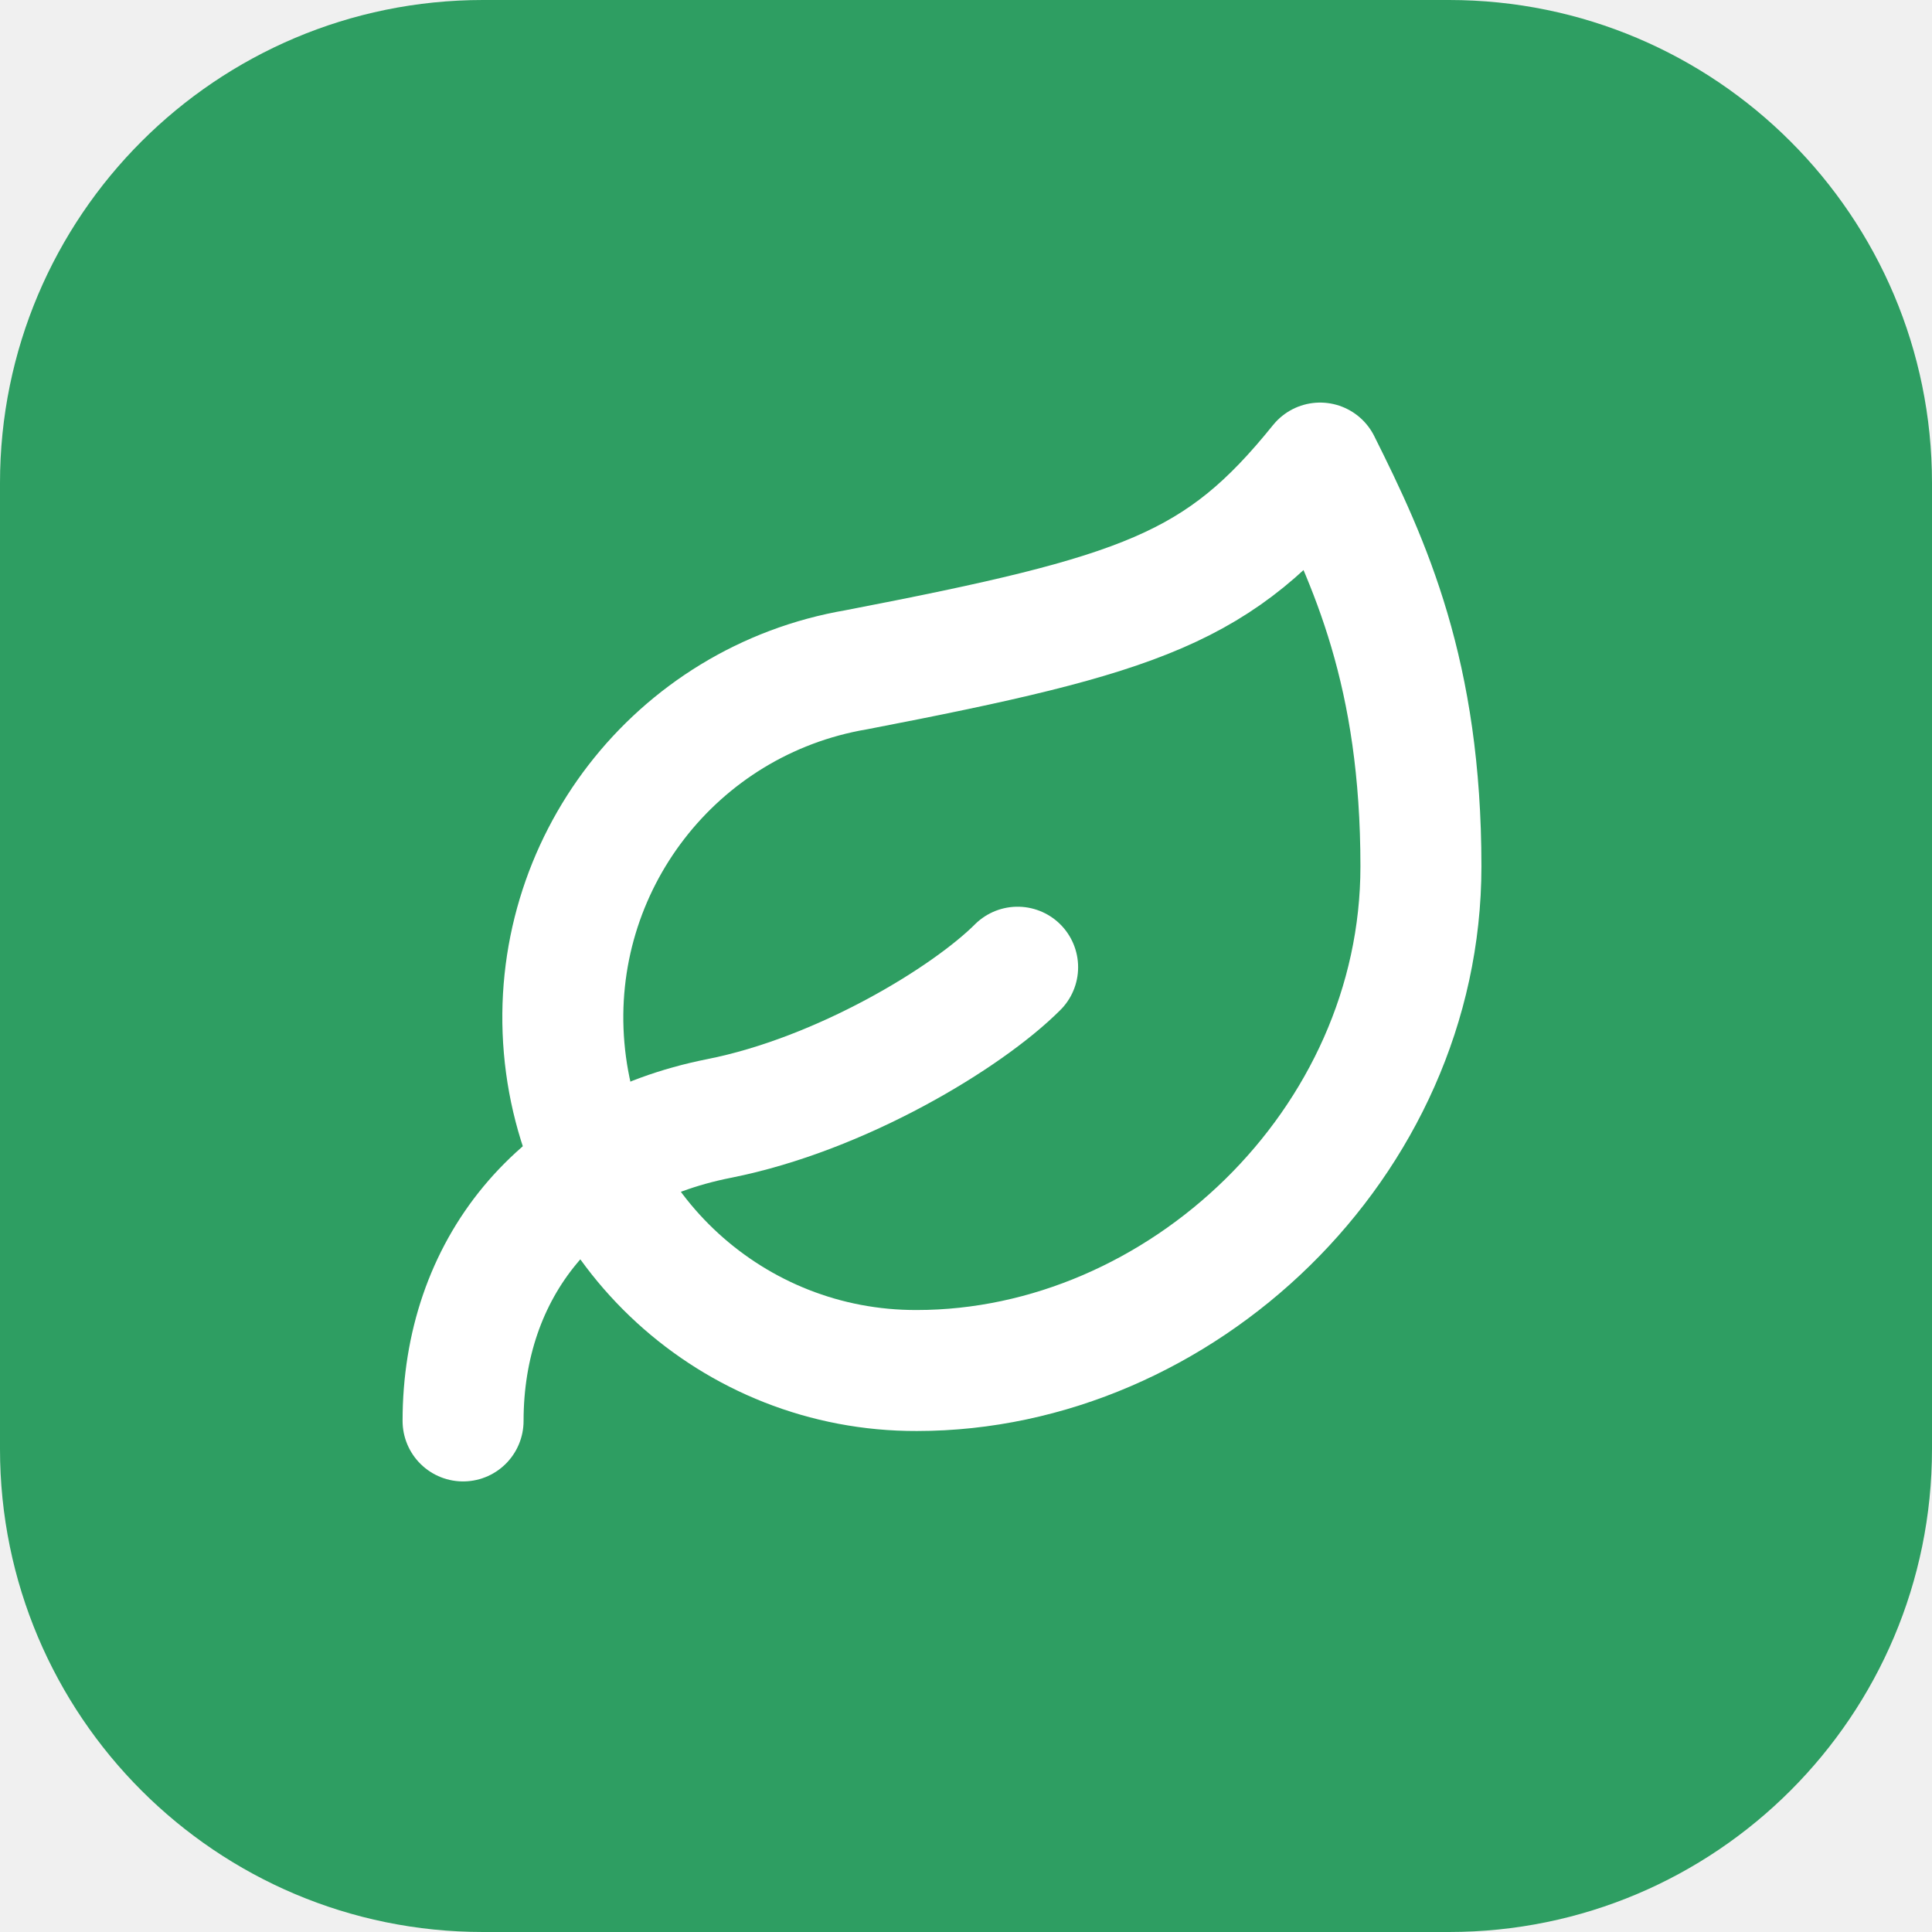
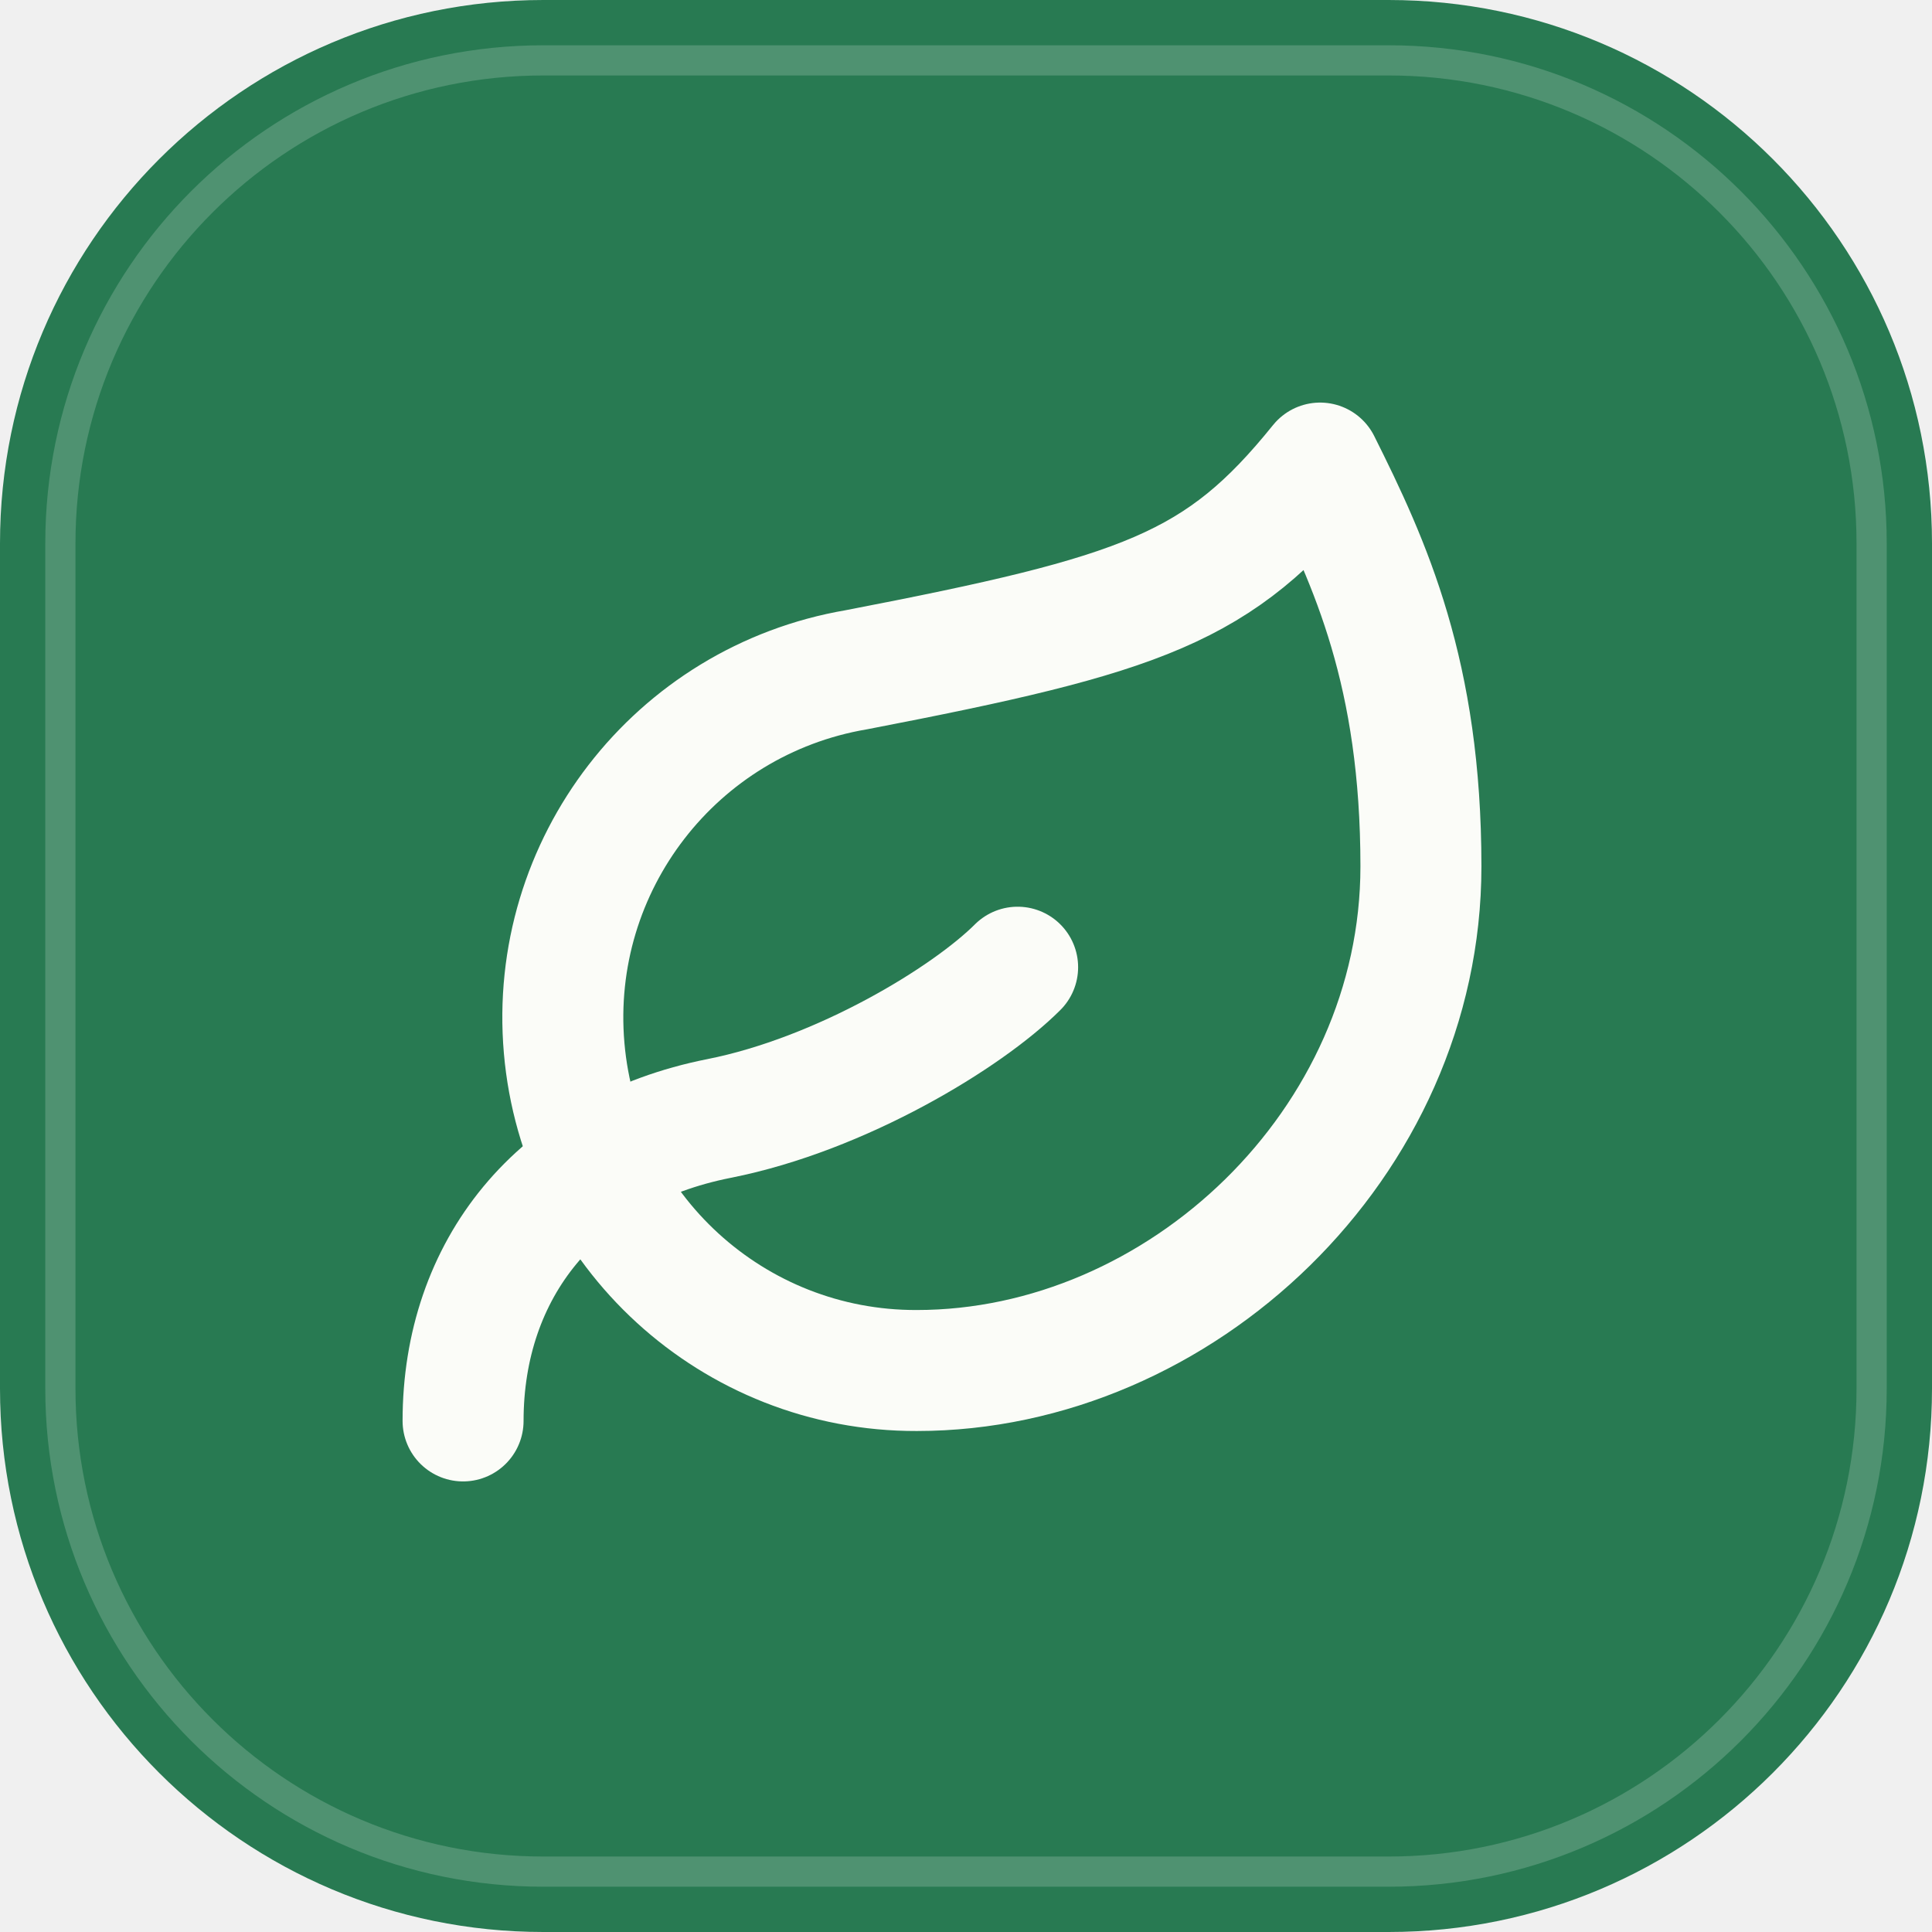
<svg xmlns="http://www.w3.org/2000/svg" viewBox="0 0 64 64">
-   <rect width="64" height="64" rx="16" fill="#2e9e62" />
-   <g transform="translate(12 12) scale(1.67)" fill="none" stroke="#fff" stroke-width="2.4" stroke-linecap="round" stroke-linejoin="round">
+   <rect width="64" height="64" rx="18" fill="#287a52" />
+   <rect x="2" y="2" width="60" height="60" rx="16" fill="none" stroke="#ffffff" stroke-opacity=".18" />
+   <g transform="translate(12 12) scale(1.67)" fill="none" stroke="#fbfcf8" stroke-width="2.4" stroke-linecap="round" stroke-linejoin="round">
    <path d="M11 20A7 7 0 0 1 9.8 6.1C15.5 5 17 4.48 19 2c1 2 2 4.18 2 8 0 5.5-4.78 10-10 10Z" />
    <path d="M2 21c0-3 1.85-5.36 5.08-6C9.5 14.52 12 13 13 12" />
  </g>
</svg>
